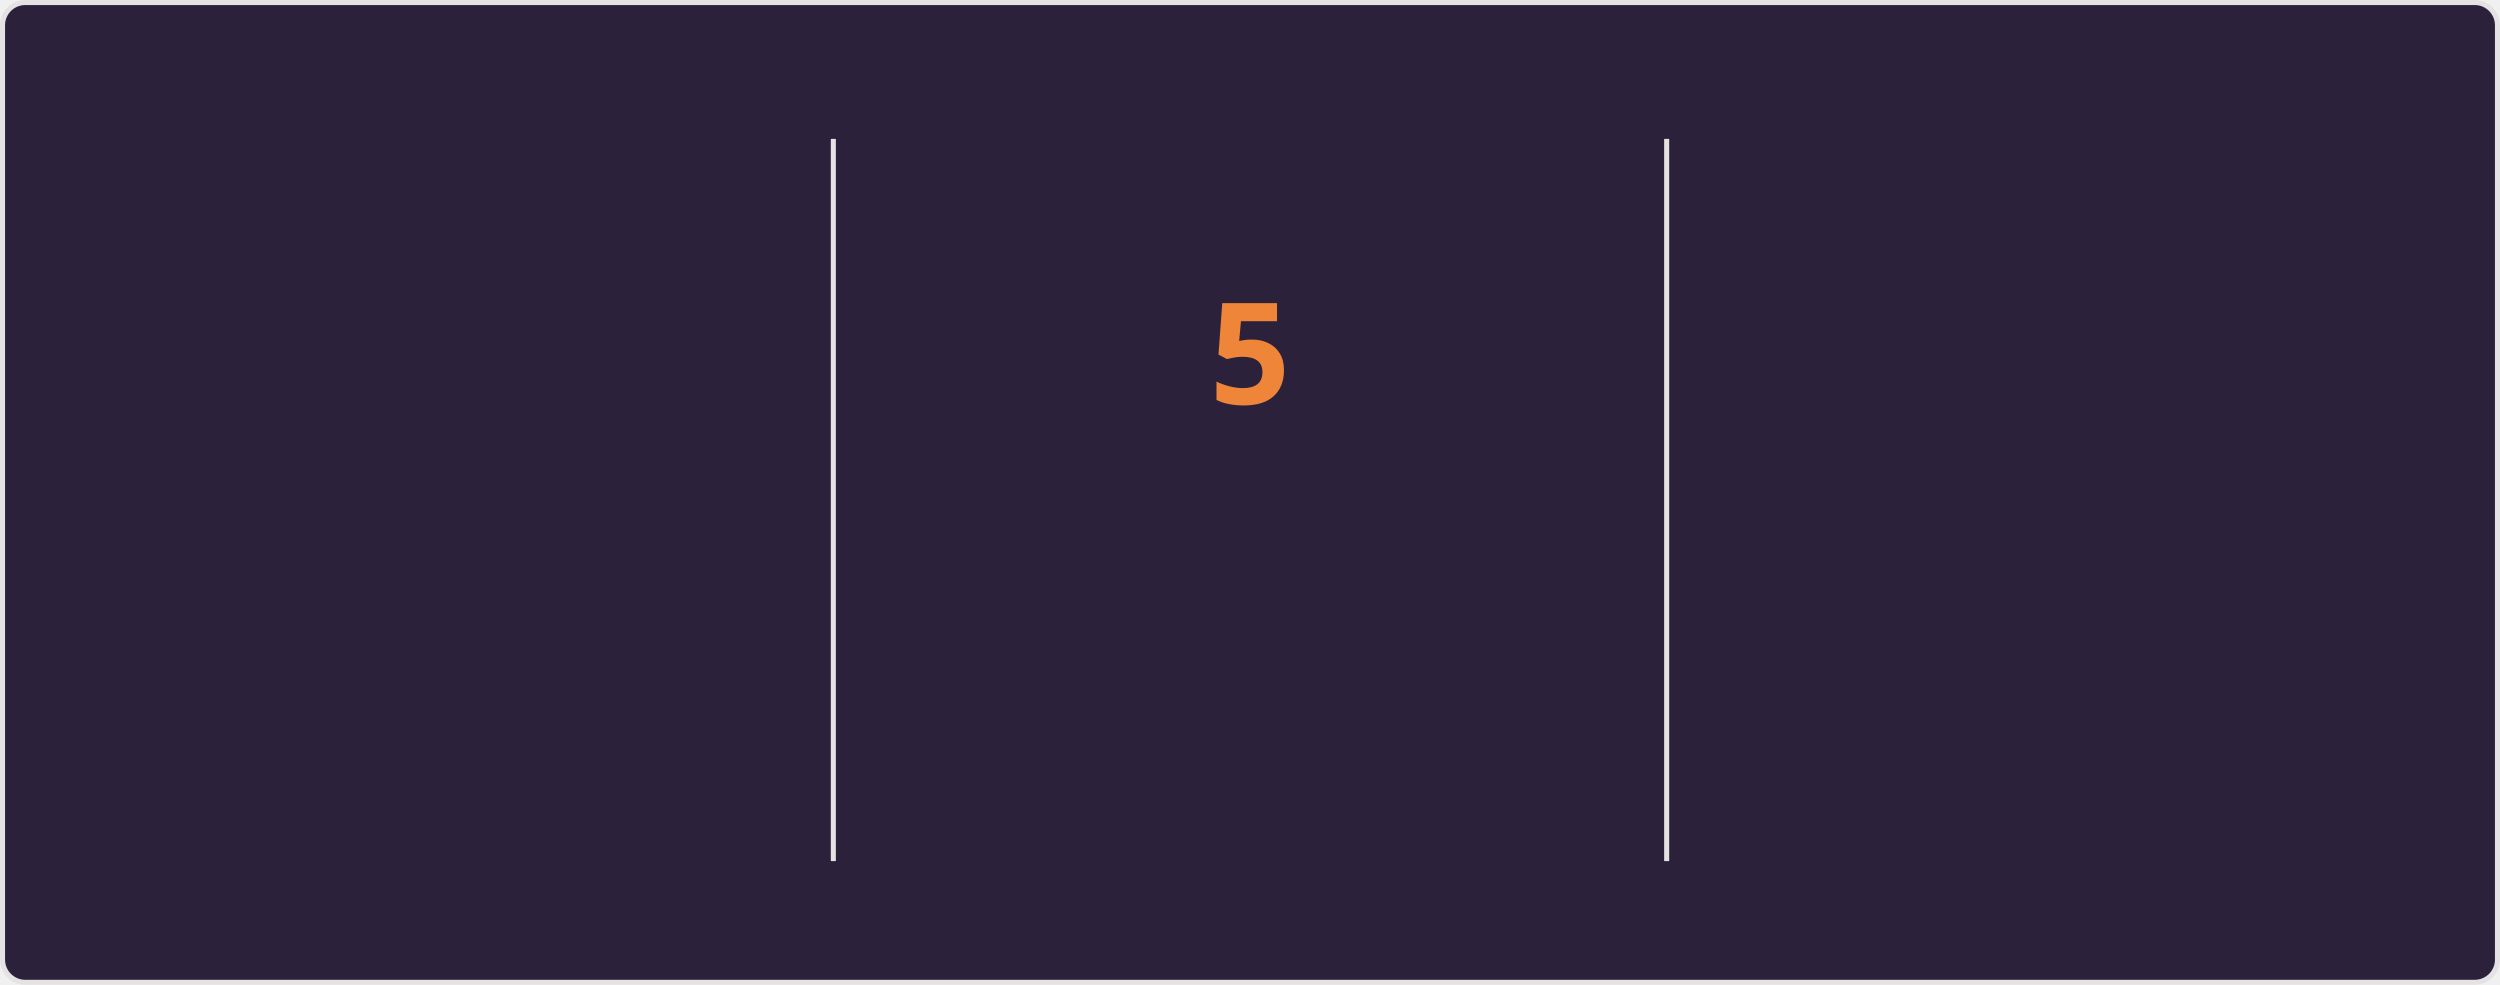
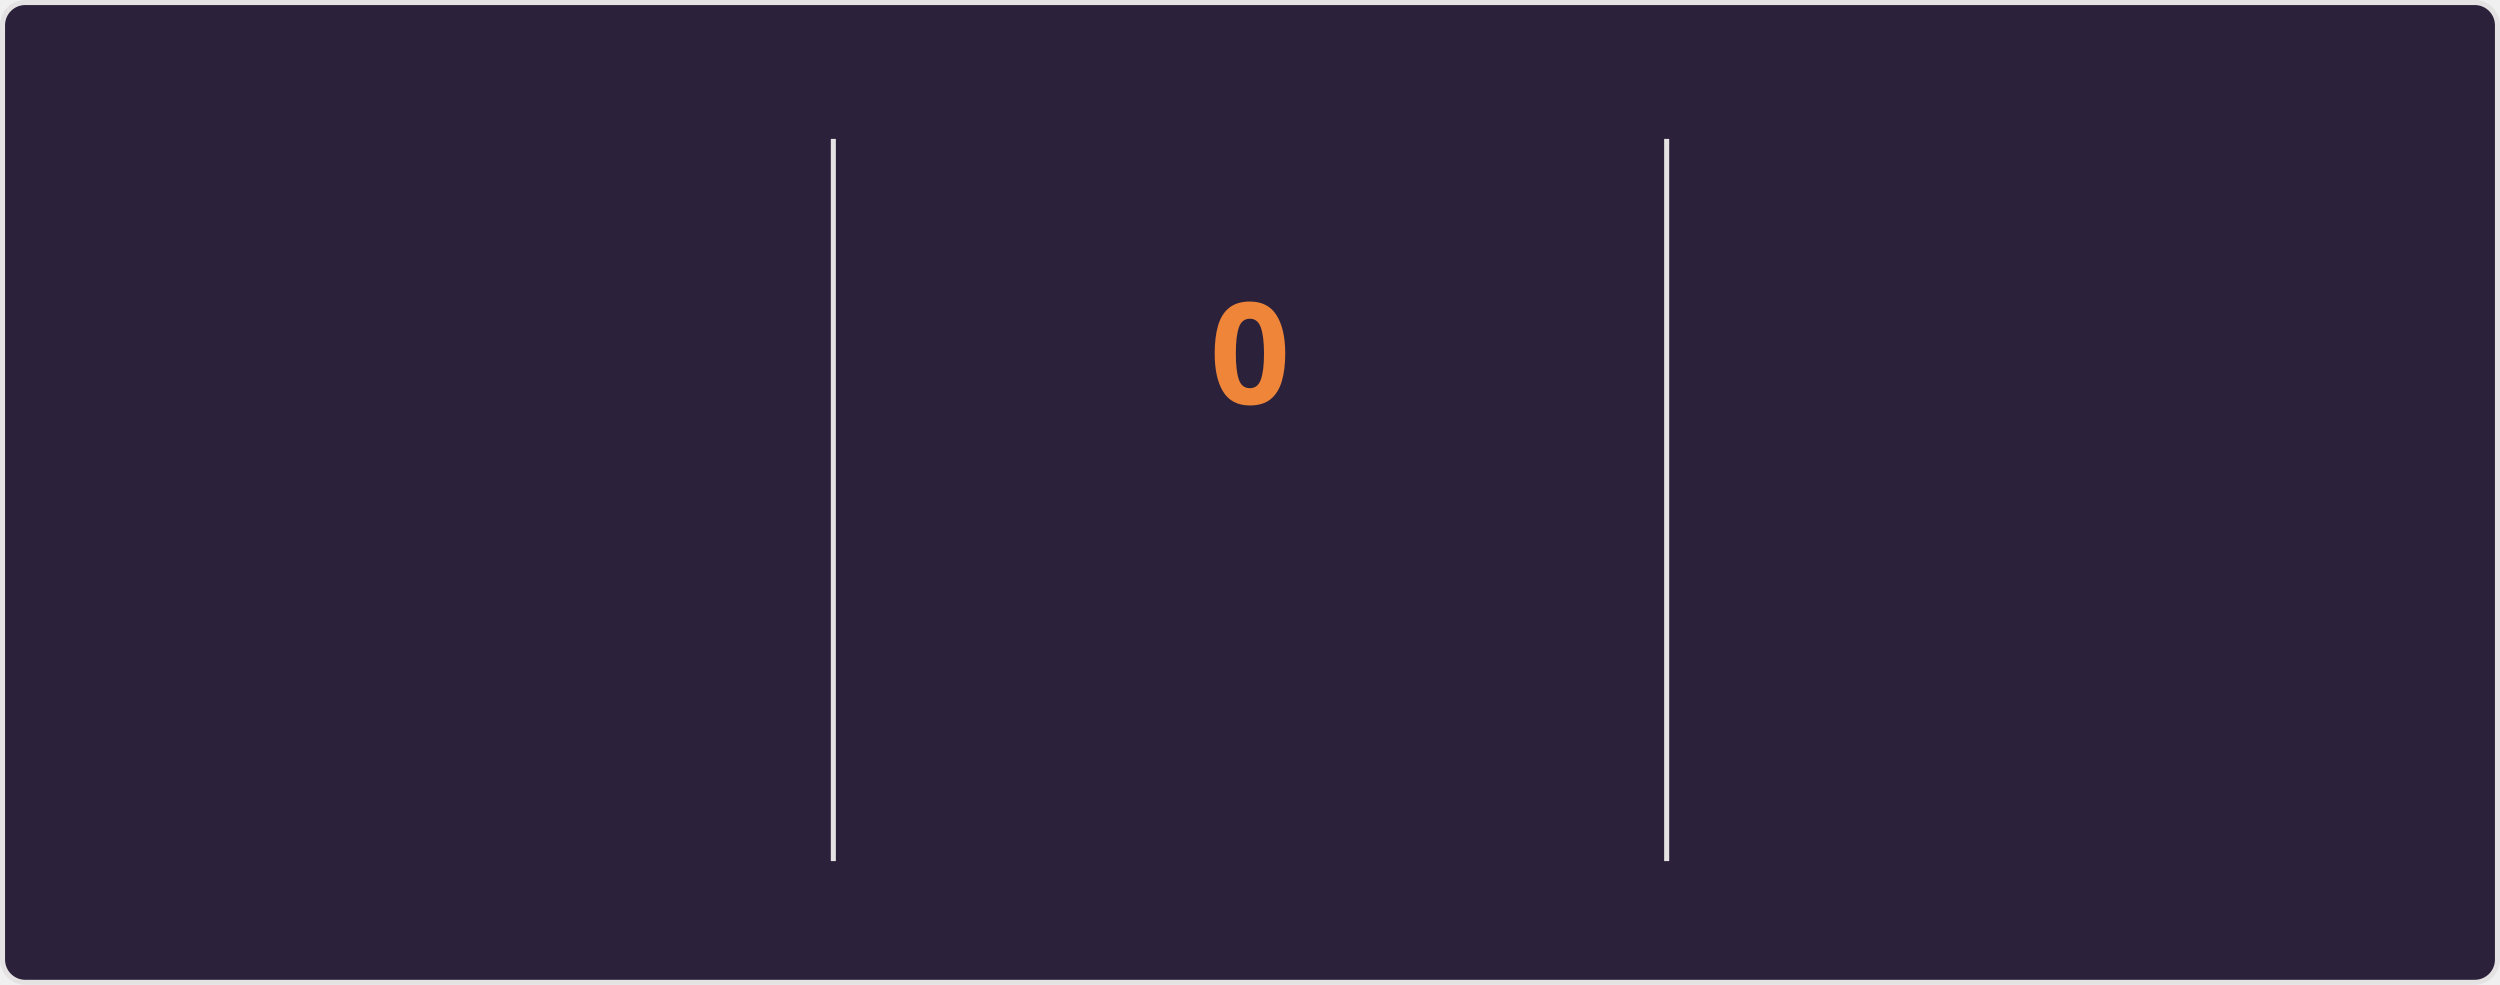
<svg xmlns="http://www.w3.org/2000/svg" style="isolation: isolate" viewBox="0 0 495 195" width="495px" height="195px" direction="ltr">
  <style>
    @keyframes currstreak {
      0% { font-size: 3px; opacity: 0.2; }
      80% { font-size: 34px; opacity: 1; }
      100% { font-size: 28px; opacity: 1; }
    }
    @keyframes fadein {
      0% { opacity: 0; }
      100% { opacity: 1; }
    }
    .big-number {
      font-family: "Segoe UI", Ubuntu, sans-serif;
      font-weight: 700;
      font-size: 28px;
      fill: #e2e9ec;
    }
    .label {
      font-family: "Segoe UI", Ubuntu, sans-serif;
      font-weight: 400;
      font-size: 14px;
      fill: #e2e9ec;
    }
    .range-text {
      font-family: "Segoe UI", Ubuntu, sans-serif;
      font-weight: 400;
      font-size: 12px;
      fill: #e2e9ec;
    }
    .current-streak-num {
      font-family: "Segoe UI", Ubuntu, sans-serif;
      font-weight: 700;
      font-size: 28px;
      fill: #ef8539;
    }</style>
  <defs>
    <clipPath id="outer_rectangle">
      <rect width="495" height="195" rx="4.5" />
    </clipPath>
    <mask id="mask_out_ring_behind_fire">
      <rect width="495" height="195" fill="white" />
      <ellipse id="mask-ellipse" cx="247.5" cy="32" rx="13" ry="18" fill="black" />
    </mask>
  </defs>
  <g clip-path="url(#outer_rectangle)">
    <g style="isolation: isolate">
      <rect fill="#2b213a" rx="4.5" x="0.5" y="0.5" width="494" height="194" stroke="#e4e2e2" />
    </g>
    <g style="isolation: isolate">
      <line x1="165" y1="28" x2="165" y2="170" vector-effect="non-scaling-stroke" stroke-width="1" stroke="#e4e2e2" stroke-linejoin="miter" stroke-linecap="square" stroke-miterlimit="3" />
      <line x1="330" y1="28" x2="330" y2="170" vector-effect="non-scaling-stroke" stroke-width="1" stroke="#e4e2e2" stroke-linejoin="miter" stroke-linecap="square" stroke-miterlimit="3" />
    </g>
    <g style="isolation: isolate">
      <g transform="translate(82.5, 48)">
        <text x="0" y="32" stroke-width="0" text-anchor="middle" class="big-number" style="opacity: 0; animation: fadein 0.5s linear forwards 0.6s">
            4.0K
          </text>
      </g>
      <g transform="translate(82.5, 84)">
        <text x="0" y="32" stroke-width="0" text-anchor="middle" class="label" style="opacity: 0; animation: fadein 0.5s linear forwards 0.7s">
            Total Contributions
          </text>
      </g>
      <g transform="translate(82.5, 114)">
        <text x="0" y="32" stroke-width="0" text-anchor="middle" class="range-text" style="opacity: 0; animation: fadein 0.5s linear forwards 0.8s">
            Aug 31 - Present
          </text>
      </g>
    </g>
    <g style="isolation: isolate">
      <g mask="url(#mask_out_ring_behind_fire)">
        <circle cx="247.5" cy="71" r="40" fill="none" stroke="#e2e9ec" stroke-width="5" style="opacity: 0; animation: fadein 0.5s linear forwards 0.4s" />
      </g>
      <g transform="translate(247.5, 19.5)" stroke-opacity="0" style="opacity: 0; animation: fadein 0.5s linear forwards 0.6s">
        <path d="M -12 -0.5 L 15 -0.5 L 15 23.5 L -12 23.5 L -12 -0.5 Z" fill="none" />
        <path d="M 1.5 0.67 C 1.5 0.67 2.24 3.32 2.24 5.47 C 2.24 7.53 0.89 9.2 -1.17 9.2 C -3.23 9.2 -4.79 7.53 -4.79 5.47 L -4.76 5.11 C -6.78 7.51 -8 10.62 -8 13.99 C -8 18.41 -4.42 22 0 22 C 4.42 22 8 18.41 8 13.99 C 8 8.6 5.41 3.79 1.5 0.67 Z M -0.29 19 C -2.07 19 -3.51 17.6 -3.51 15.86 C -3.51 14.24 -2.46 13.1 -0.7 12.74 C 1.07 12.38 2.9 11.53 3.92 10.16 C 4.31 11.45 4.51 12.81 4.51 14.2 C 4.51 16.85 2.36 19 -0.29 19 Z" fill="#e2e9ec" stroke-opacity="0" />
      </g>
      <g transform="translate(247.5, 48)">
        <text x="0" y="32" stroke-width="0" text-anchor="middle" class="current-streak-num" style="animation: currstreak 0.6s linear forwards">
-             5
+             0
          </text>
      </g>
      <g transform="translate(247.5, 108)">
        <text x="0" y="32" stroke-width="0" text-anchor="middle" class="label" style="opacity: 0; animation: fadein 0.5s linear forwards 0.9s">
            Current Streak
          </text>
      </g>
      <g transform="translate(247.5, 145)">
        <text x="0" y="21" stroke-width="0" text-anchor="middle" class="range-text" style="opacity: 0; animation: fadein 0.5s linear forwards 0.9s">
-             Aug 29 - Sep 2
+             0 days
          </text>
      </g>
    </g>
    <g style="isolation: isolate">
      <g transform="translate(412.5, 48)">
        <text x="0" y="32" stroke-width="0" text-anchor="middle" class="big-number" style="opacity: 0; animation: fadein 0.5s linear forwards 1.2s">
            45
          </text>
      </g>
      <g transform="translate(412.5, 84)">
        <text x="0" y="32" stroke-width="0" text-anchor="middle" class="label" style="opacity: 0; animation: fadein 0.5s linear forwards 1.3s">
            Longest Streak
          </text>
      </g>
      <g transform="translate(412.5, 114)">
        <text x="0" y="32" stroke-width="0" text-anchor="middle" class="range-text" style="opacity: 0; animation: fadein 0.5s linear forwards 1.4s">
            Jul 9 - Aug 22
          </text>
      </g>
    </g>
  </g>
</svg>
